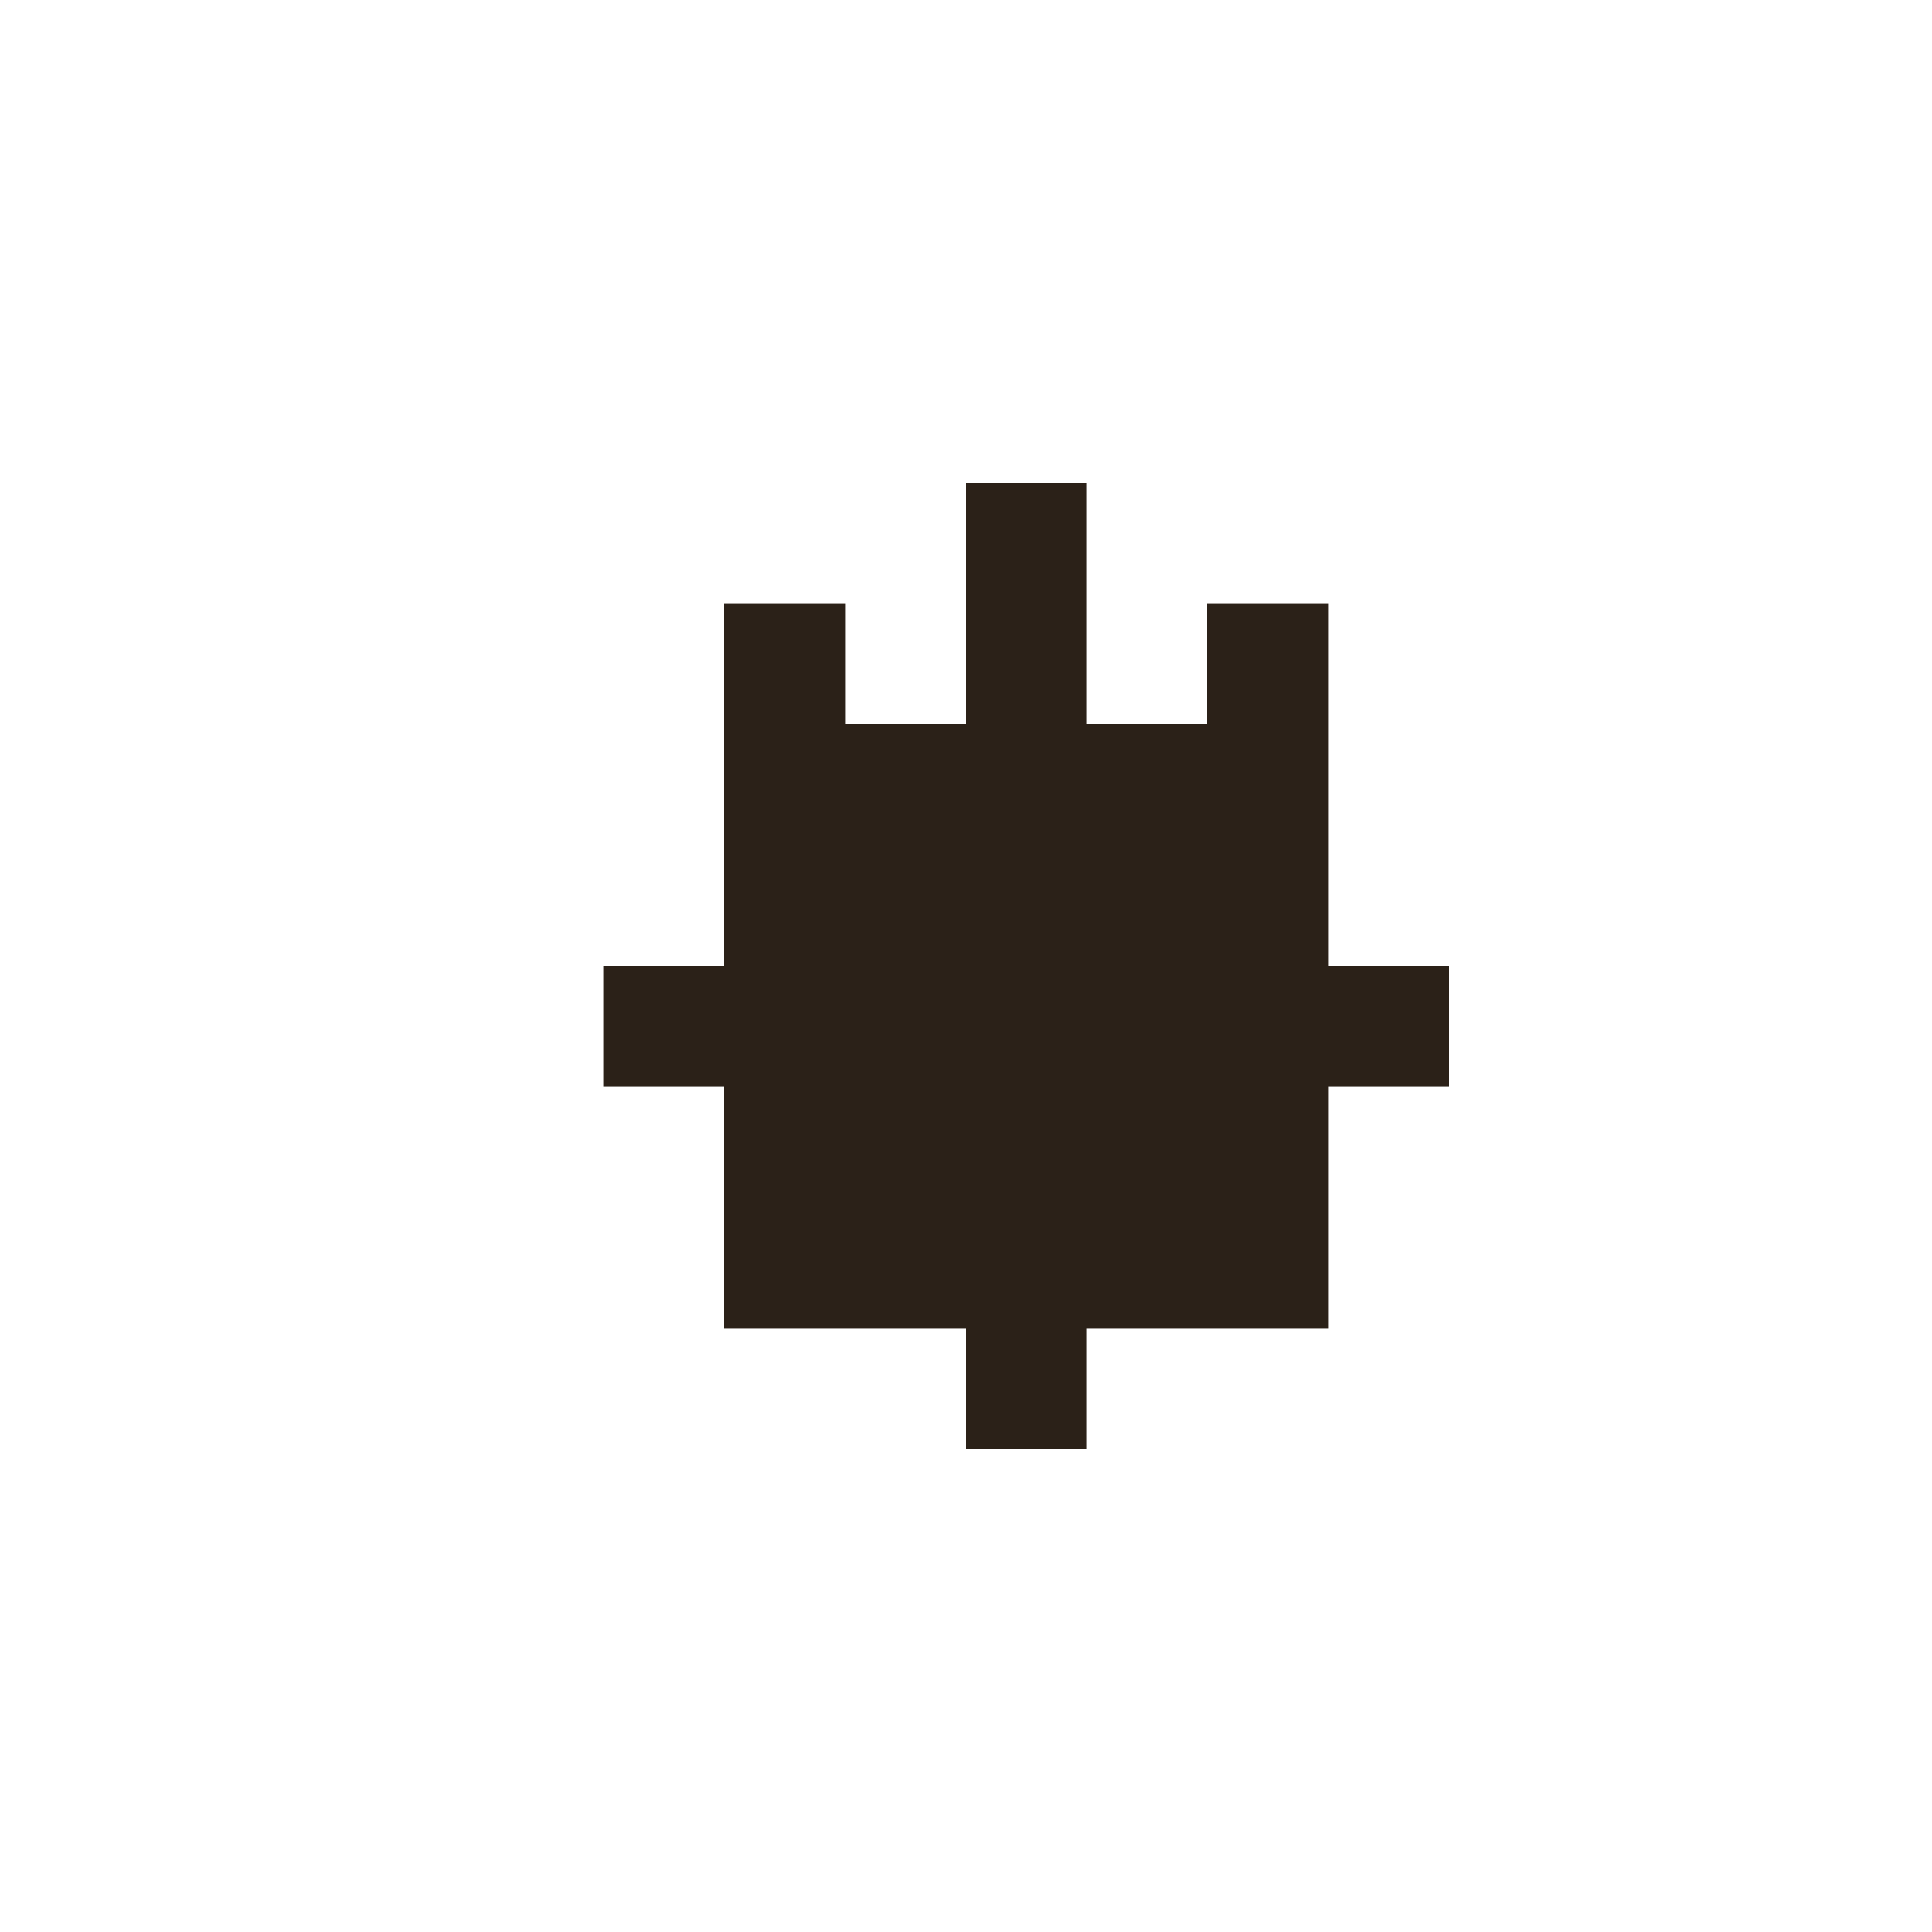
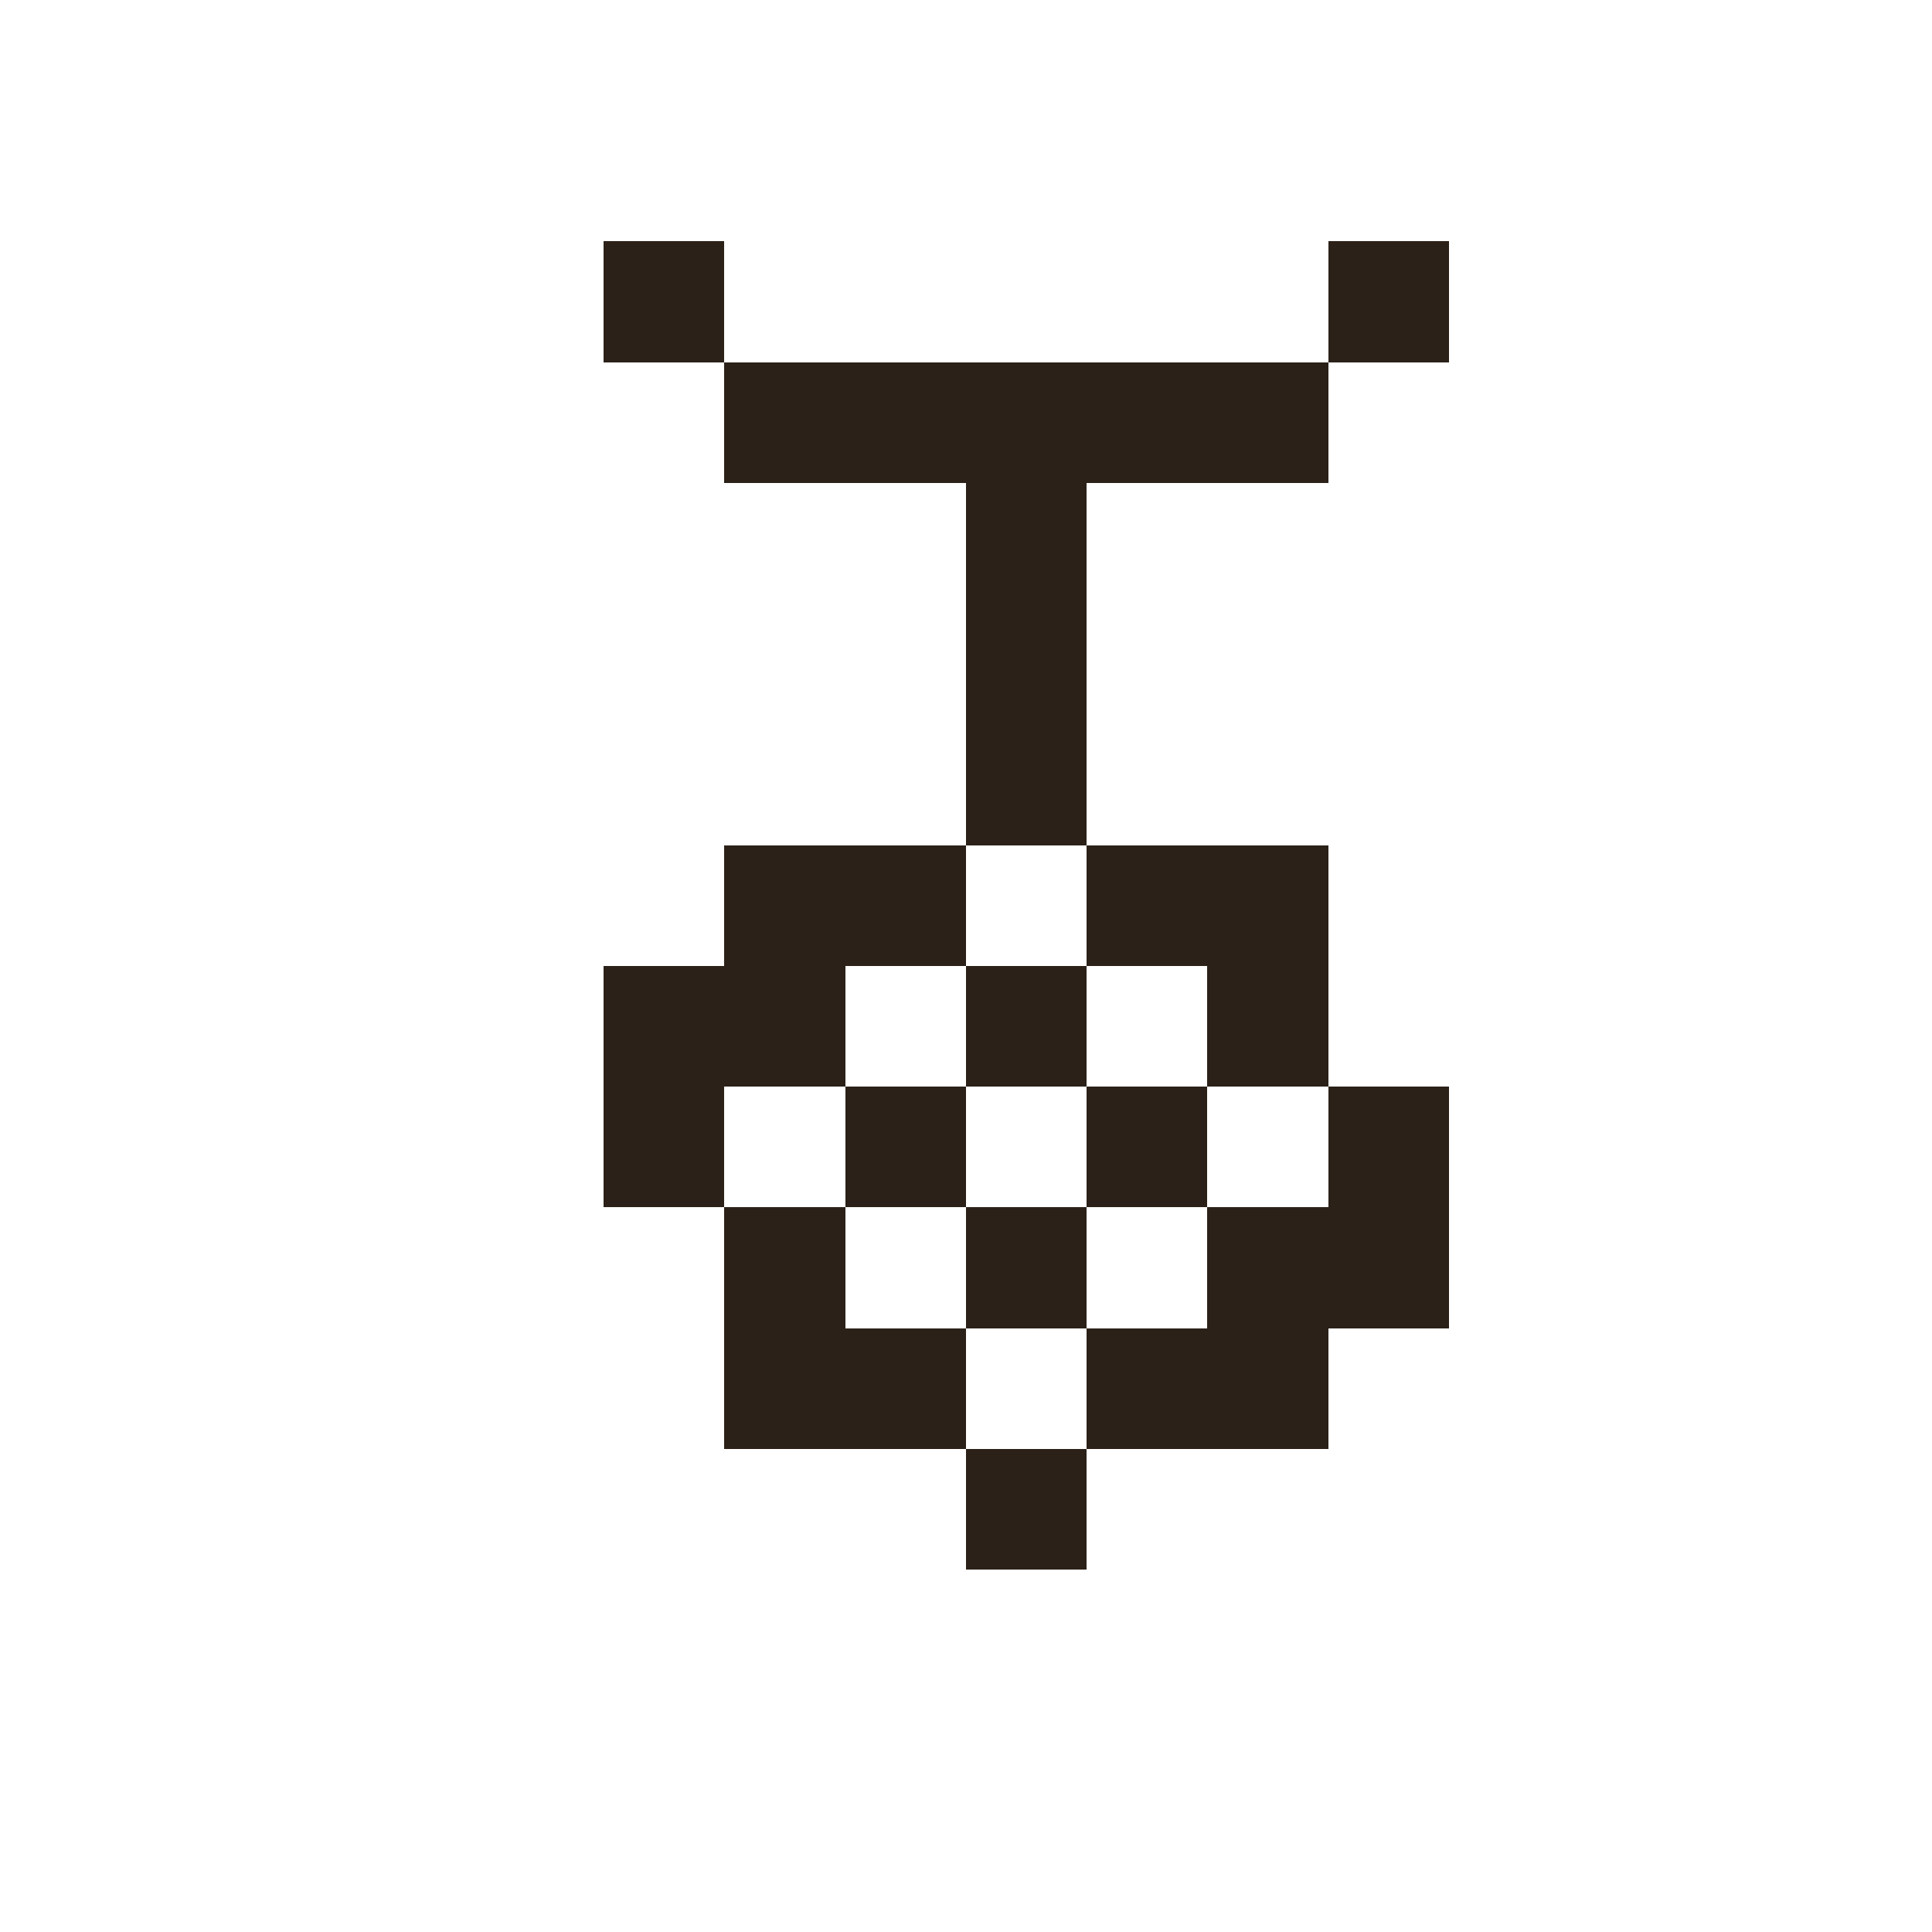
<svg xmlns="http://www.w3.org/2000/svg" viewBox="0 0 16 16" width="256" height="256" shape-rendering="crispEdges" role="img" aria-label="Spice Berry">
  <rect width="16" height="16" fill="transparent" />
+   <rect x="5" y="2" width="1" height="1" fill="#2b2118" />
+   <rect x="11" y="2" width="1" height="1" fill="#2b2118" />
+   <rect x="6" y="3" width="1" height="1" fill="#2b2118" />
+   <rect x="7" y="3" width="1" height="1" fill="#2b2118" />
+   <rect x="8" y="3" width="1" height="1" fill="#2b2118" />
+   <rect x="9" y="3" width="1" height="1" fill="#2b2118" />
+   <rect x="10" y="3" width="1" height="1" fill="#2b2118" />
  <rect x="8" y="4" width="1" height="1" fill="#2b2118" />
-   <rect x="6" y="5" width="1" height="1" fill="#2b2118" />
  <rect x="8" y="5" width="1" height="1" fill="#2b2118" />
-   <rect x="10" y="5" width="1" height="1" fill="#2b2118" />
-   <rect x="6" y="6" width="1" height="1" fill="#2b2118" />
-   <rect x="7" y="6" width="1" height="1" fill="#2b2118" />
  <rect x="8" y="6" width="1" height="1" fill="#2b2118" />
-   <rect x="9" y="6" width="1" height="1" fill="#2b2118" />
-   <rect x="10" y="6" width="1" height="1" fill="#2b2118" />
  <rect x="6" y="7" width="1" height="1" fill="#2b2118" />
  <rect x="7" y="7" width="1" height="1" fill="#2b2118" />
-   <rect x="8" y="7" width="1" height="1" fill="#2b2118" />
  <rect x="9" y="7" width="1" height="1" fill="#2b2118" />
  <rect x="10" y="7" width="1" height="1" fill="#2b2118" />
  <rect x="5" y="8" width="1" height="1" fill="#2b2118" />
  <rect x="6" y="8" width="1" height="1" fill="#2b2118" />
-   <rect x="7" y="8" width="1" height="1" fill="#2b2118" />
  <rect x="8" y="8" width="1" height="1" fill="#2b2118" />
-   <rect x="9" y="8" width="1" height="1" fill="#2b2118" />
  <rect x="10" y="8" width="1" height="1" fill="#2b2118" />
-   <rect x="11" y="8" width="1" height="1" fill="#2b2118" />
-   <rect x="6" y="9" width="1" height="1" fill="#2b2118" />
+   <rect x="5" y="9" width="1" height="1" fill="#2b2118" />
  <rect x="7" y="9" width="1" height="1" fill="#2b2118" />
-   <rect x="8" y="9" width="1" height="1" fill="#2b2118" />
  <rect x="9" y="9" width="1" height="1" fill="#2b2118" />
-   <rect x="10" y="9" width="1" height="1" fill="#2b2118" />
+   <rect x="11" y="9" width="1" height="1" fill="#2b2118" />
  <rect x="6" y="10" width="1" height="1" fill="#2b2118" />
-   <rect x="7" y="10" width="1" height="1" fill="#2b2118" />
  <rect x="8" y="10" width="1" height="1" fill="#2b2118" />
-   <rect x="9" y="10" width="1" height="1" fill="#2b2118" />
  <rect x="10" y="10" width="1" height="1" fill="#2b2118" />
-   <rect x="8" y="11" width="1" height="1" fill="#2b2118" />
+   <rect x="11" y="10" width="1" height="1" fill="#2b2118" />
+   <rect x="6" y="11" width="1" height="1" fill="#2b2118" />
+   <rect x="7" y="11" width="1" height="1" fill="#2b2118" />
+   <rect x="9" y="11" width="1" height="1" fill="#2b2118" />
+   <rect x="10" y="11" width="1" height="1" fill="#2b2118" />
+   <rect x="8" y="12" width="1" height="1" fill="#2b2118" />
</svg>
